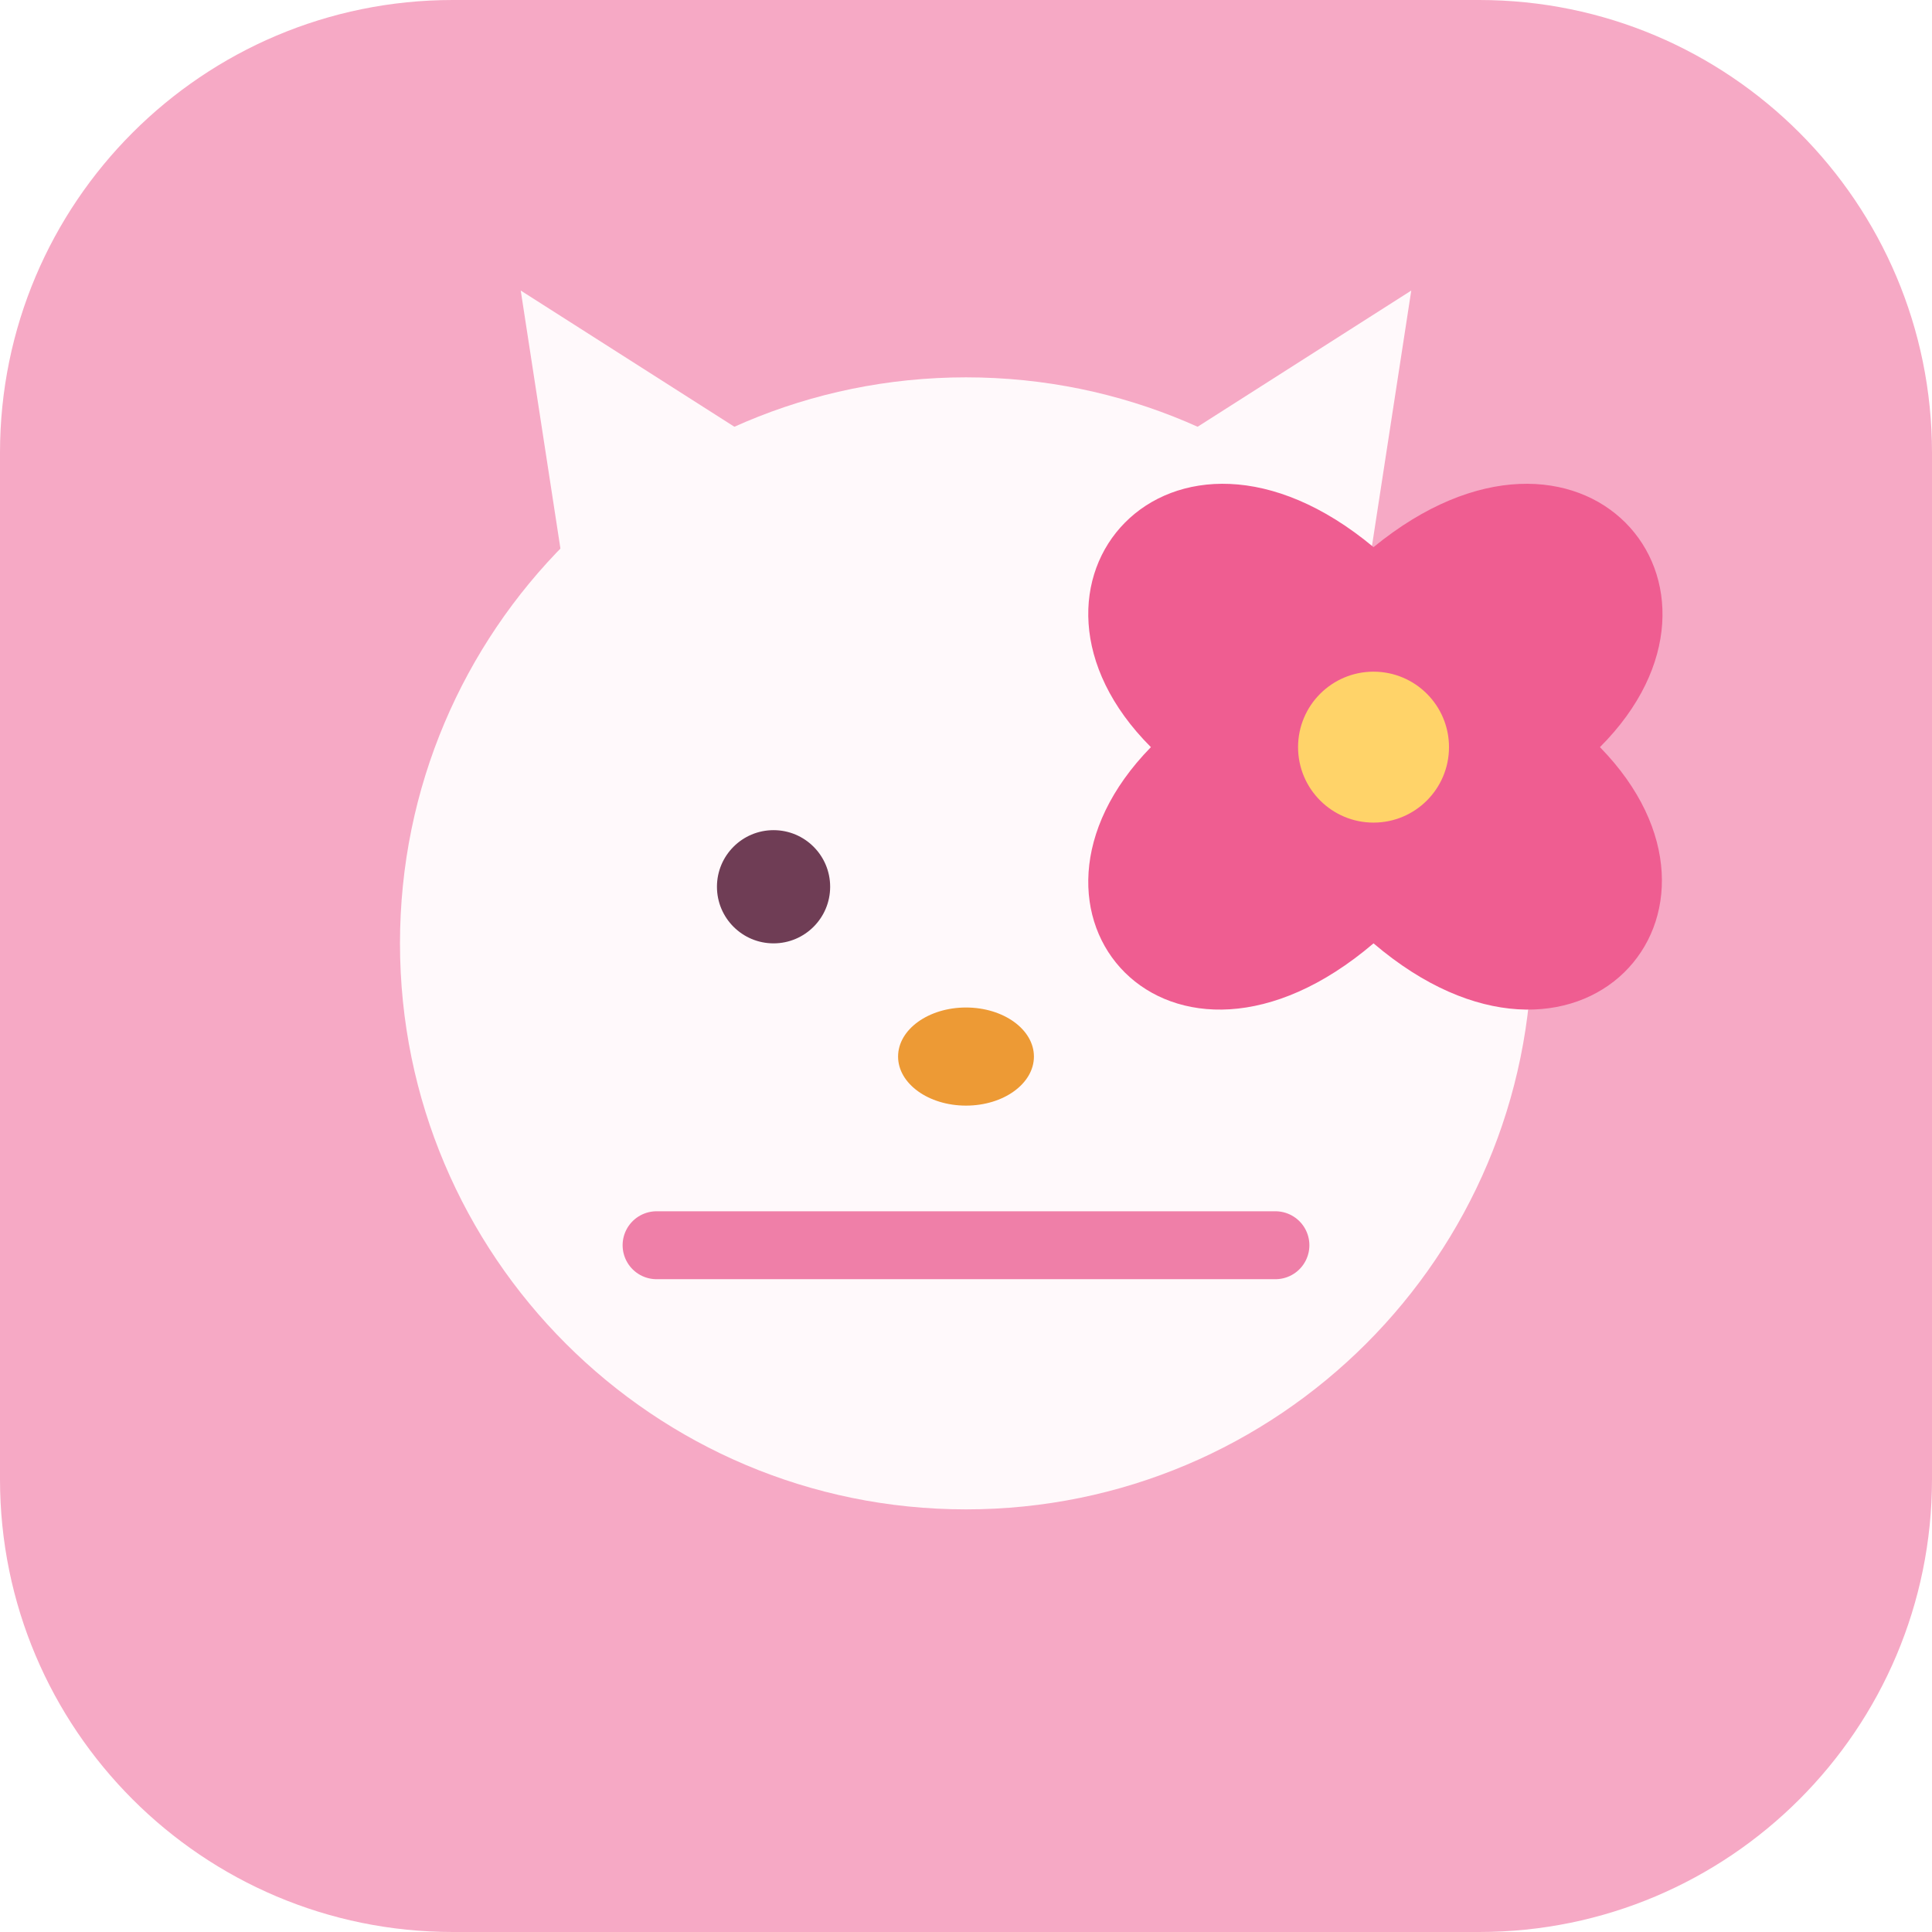
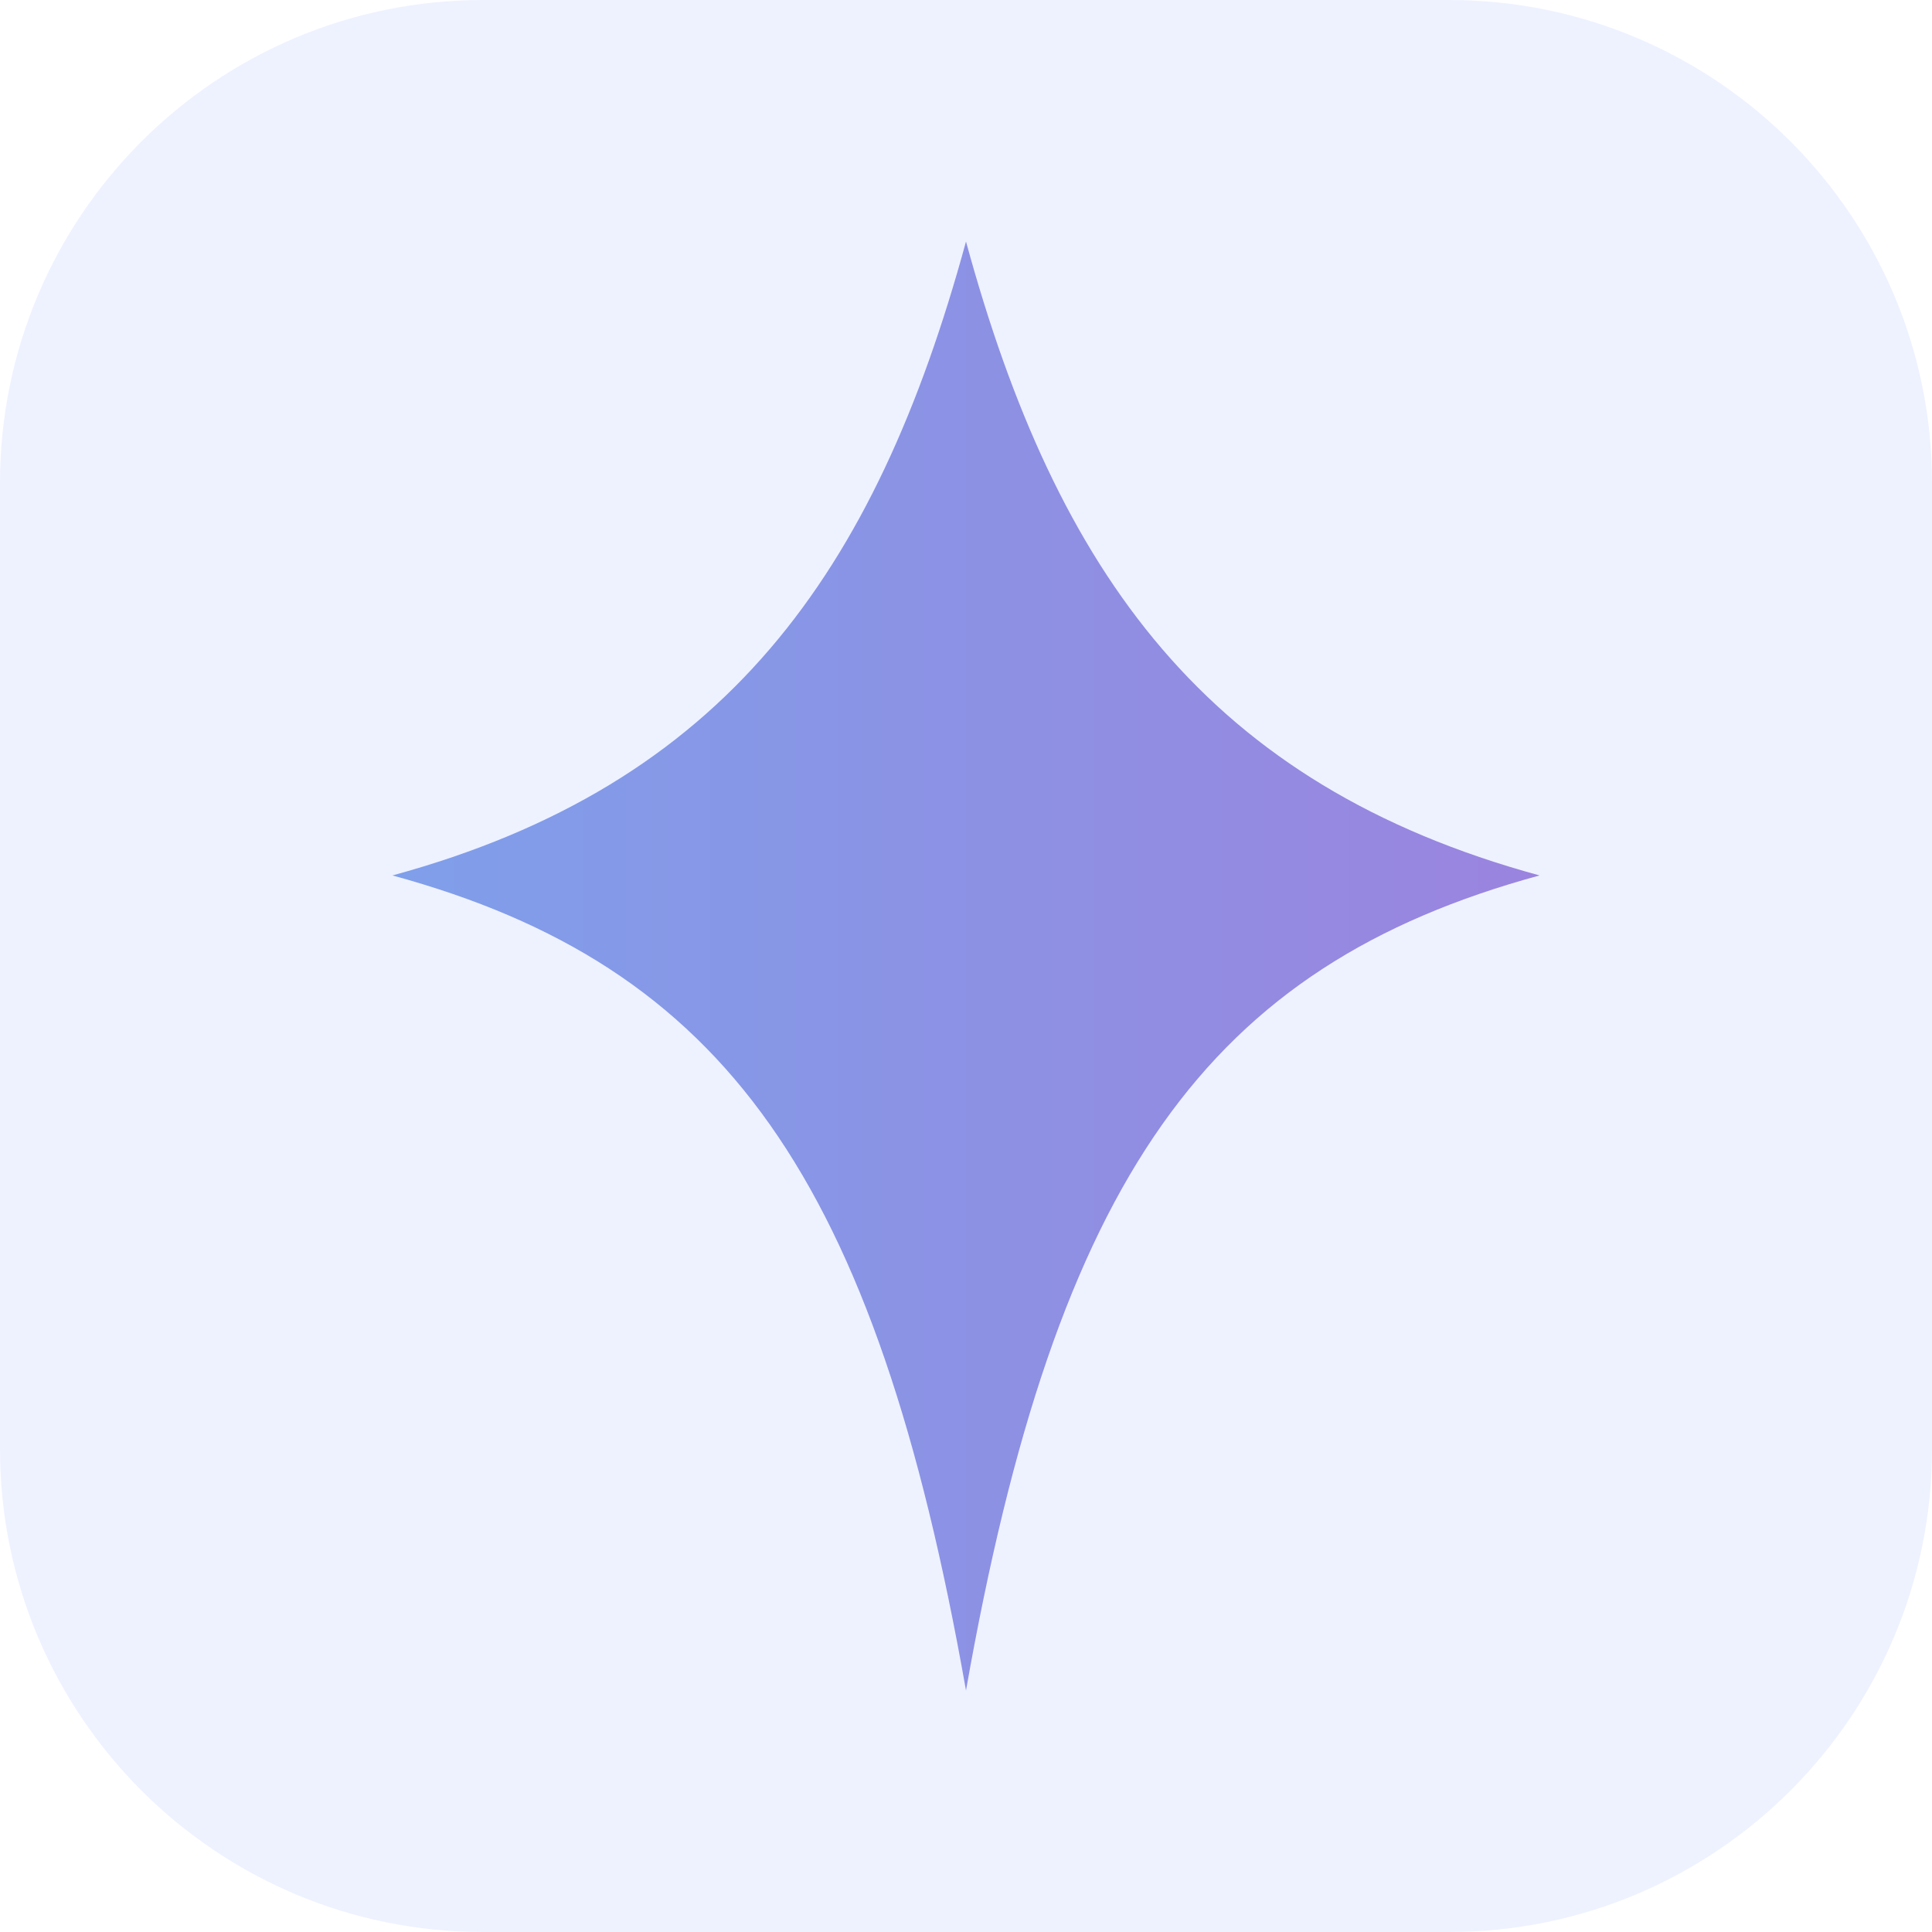
- <svg xmlns="http://www.w3.org/2000/svg" viewBox="0 0 512 512">
-   <rect width="512" height="512" rx="120" fill="#f6a9c5" />
-   <circle cx="256" cy="250" r="150" fill="#fff9fb" />
-   <path d="M150 155l-12-78 80 51M362 155l12-78-80 51" fill="#fff9fb" />
-   <circle cx="205" cy="235" r="15" fill="#6f3d55" />
-   <circle cx="307" cy="235" r="15" fill="#6f3d55" />
-   <ellipse cx="256" cy="280" rx="18" ry="13" fill="#ed9a35" />
-   <path d="M364 145c55-45 103 10 60 53 43 44-6 98-60 52-54 46-102-8-59-52-43-43 5-98 59-53z" fill="#ef5d91" />
-   <circle cx="364" cy="198" r="20" fill="#ffd369" />
-   <path d="M174 330h164" stroke="#ef7fa8" stroke-width="18" stroke-linecap="round" />
+ <svg xmlns="http://www.w3.org/2000/svg" viewBox="0 0 64 64">
+   <defs>
+     <linearGradient id="g" x1="0" x2="1">
+       <stop stop-color="#7f9fea" />
+       <stop offset="1" stop-color="#9a84df" />
+     </linearGradient>
+   </defs>
+   <rect width="64" height="64" rx="16" fill="#eef2ff" />
+   <path d="M32 8c3 11 8 18 19 21-11 3-16 10-19 27-3-17-8-24-19-27 11-3 16-10 19-21Z" fill="url(#g)" />
</svg>
